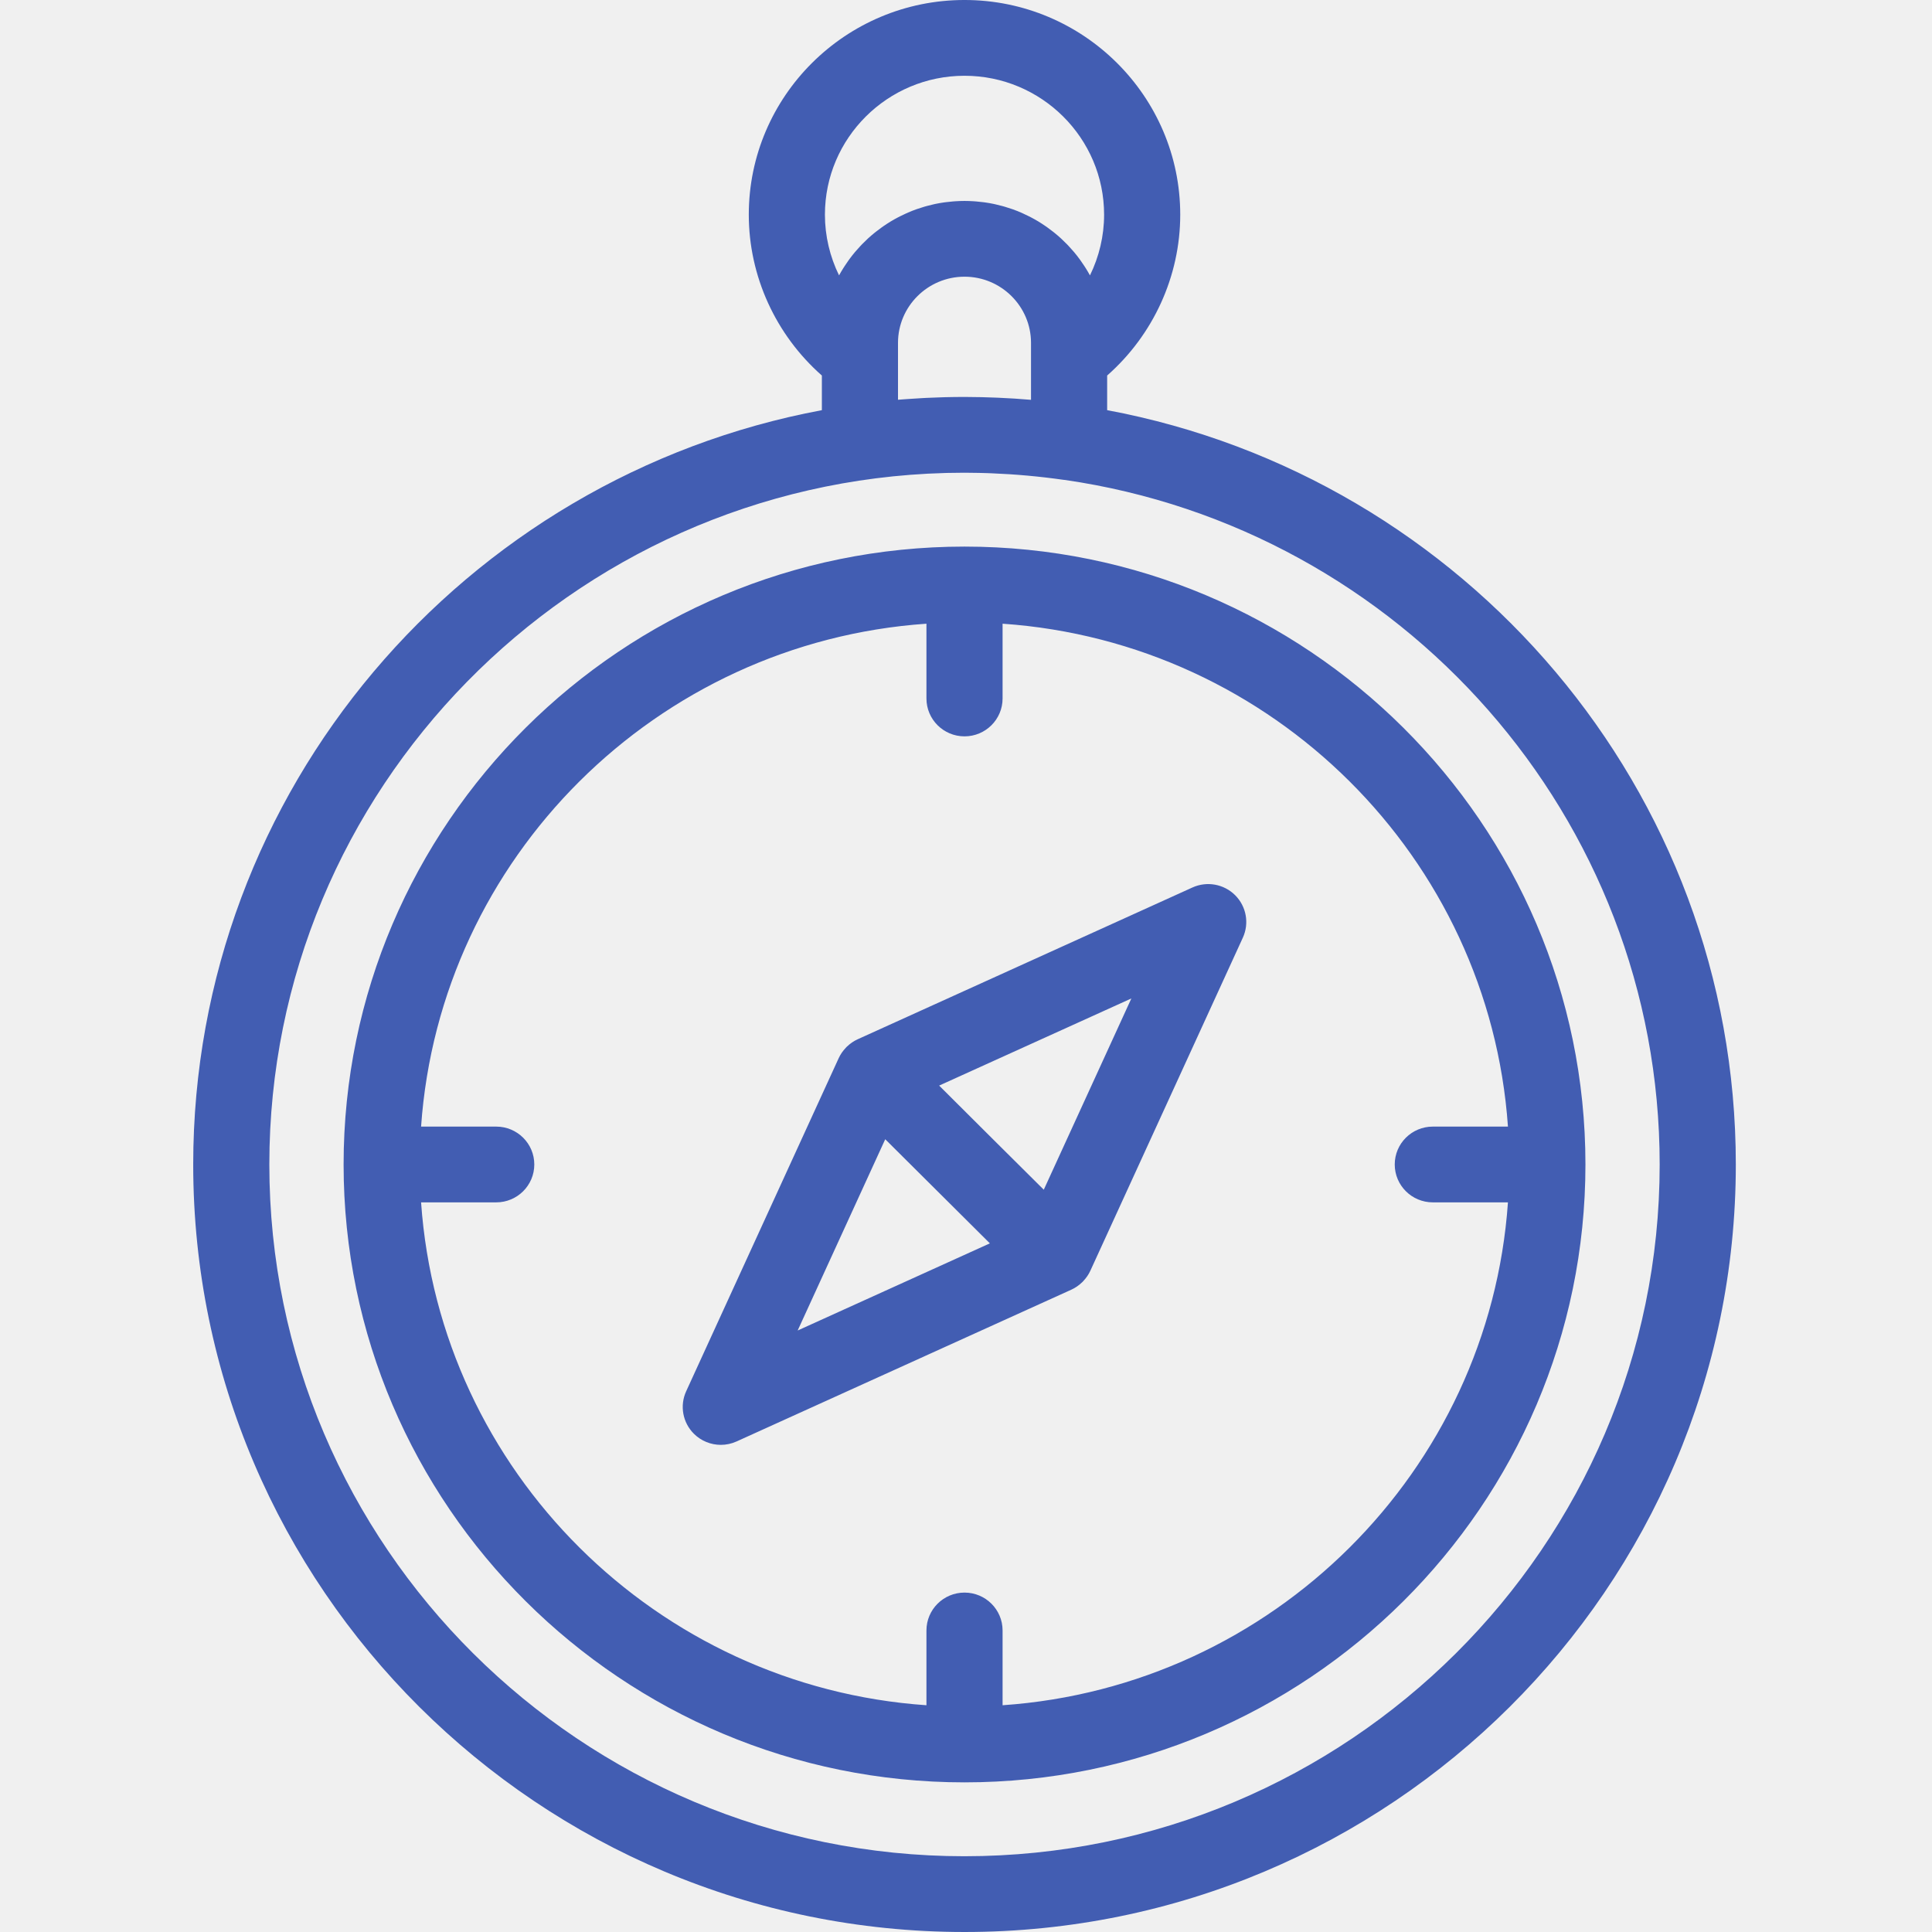
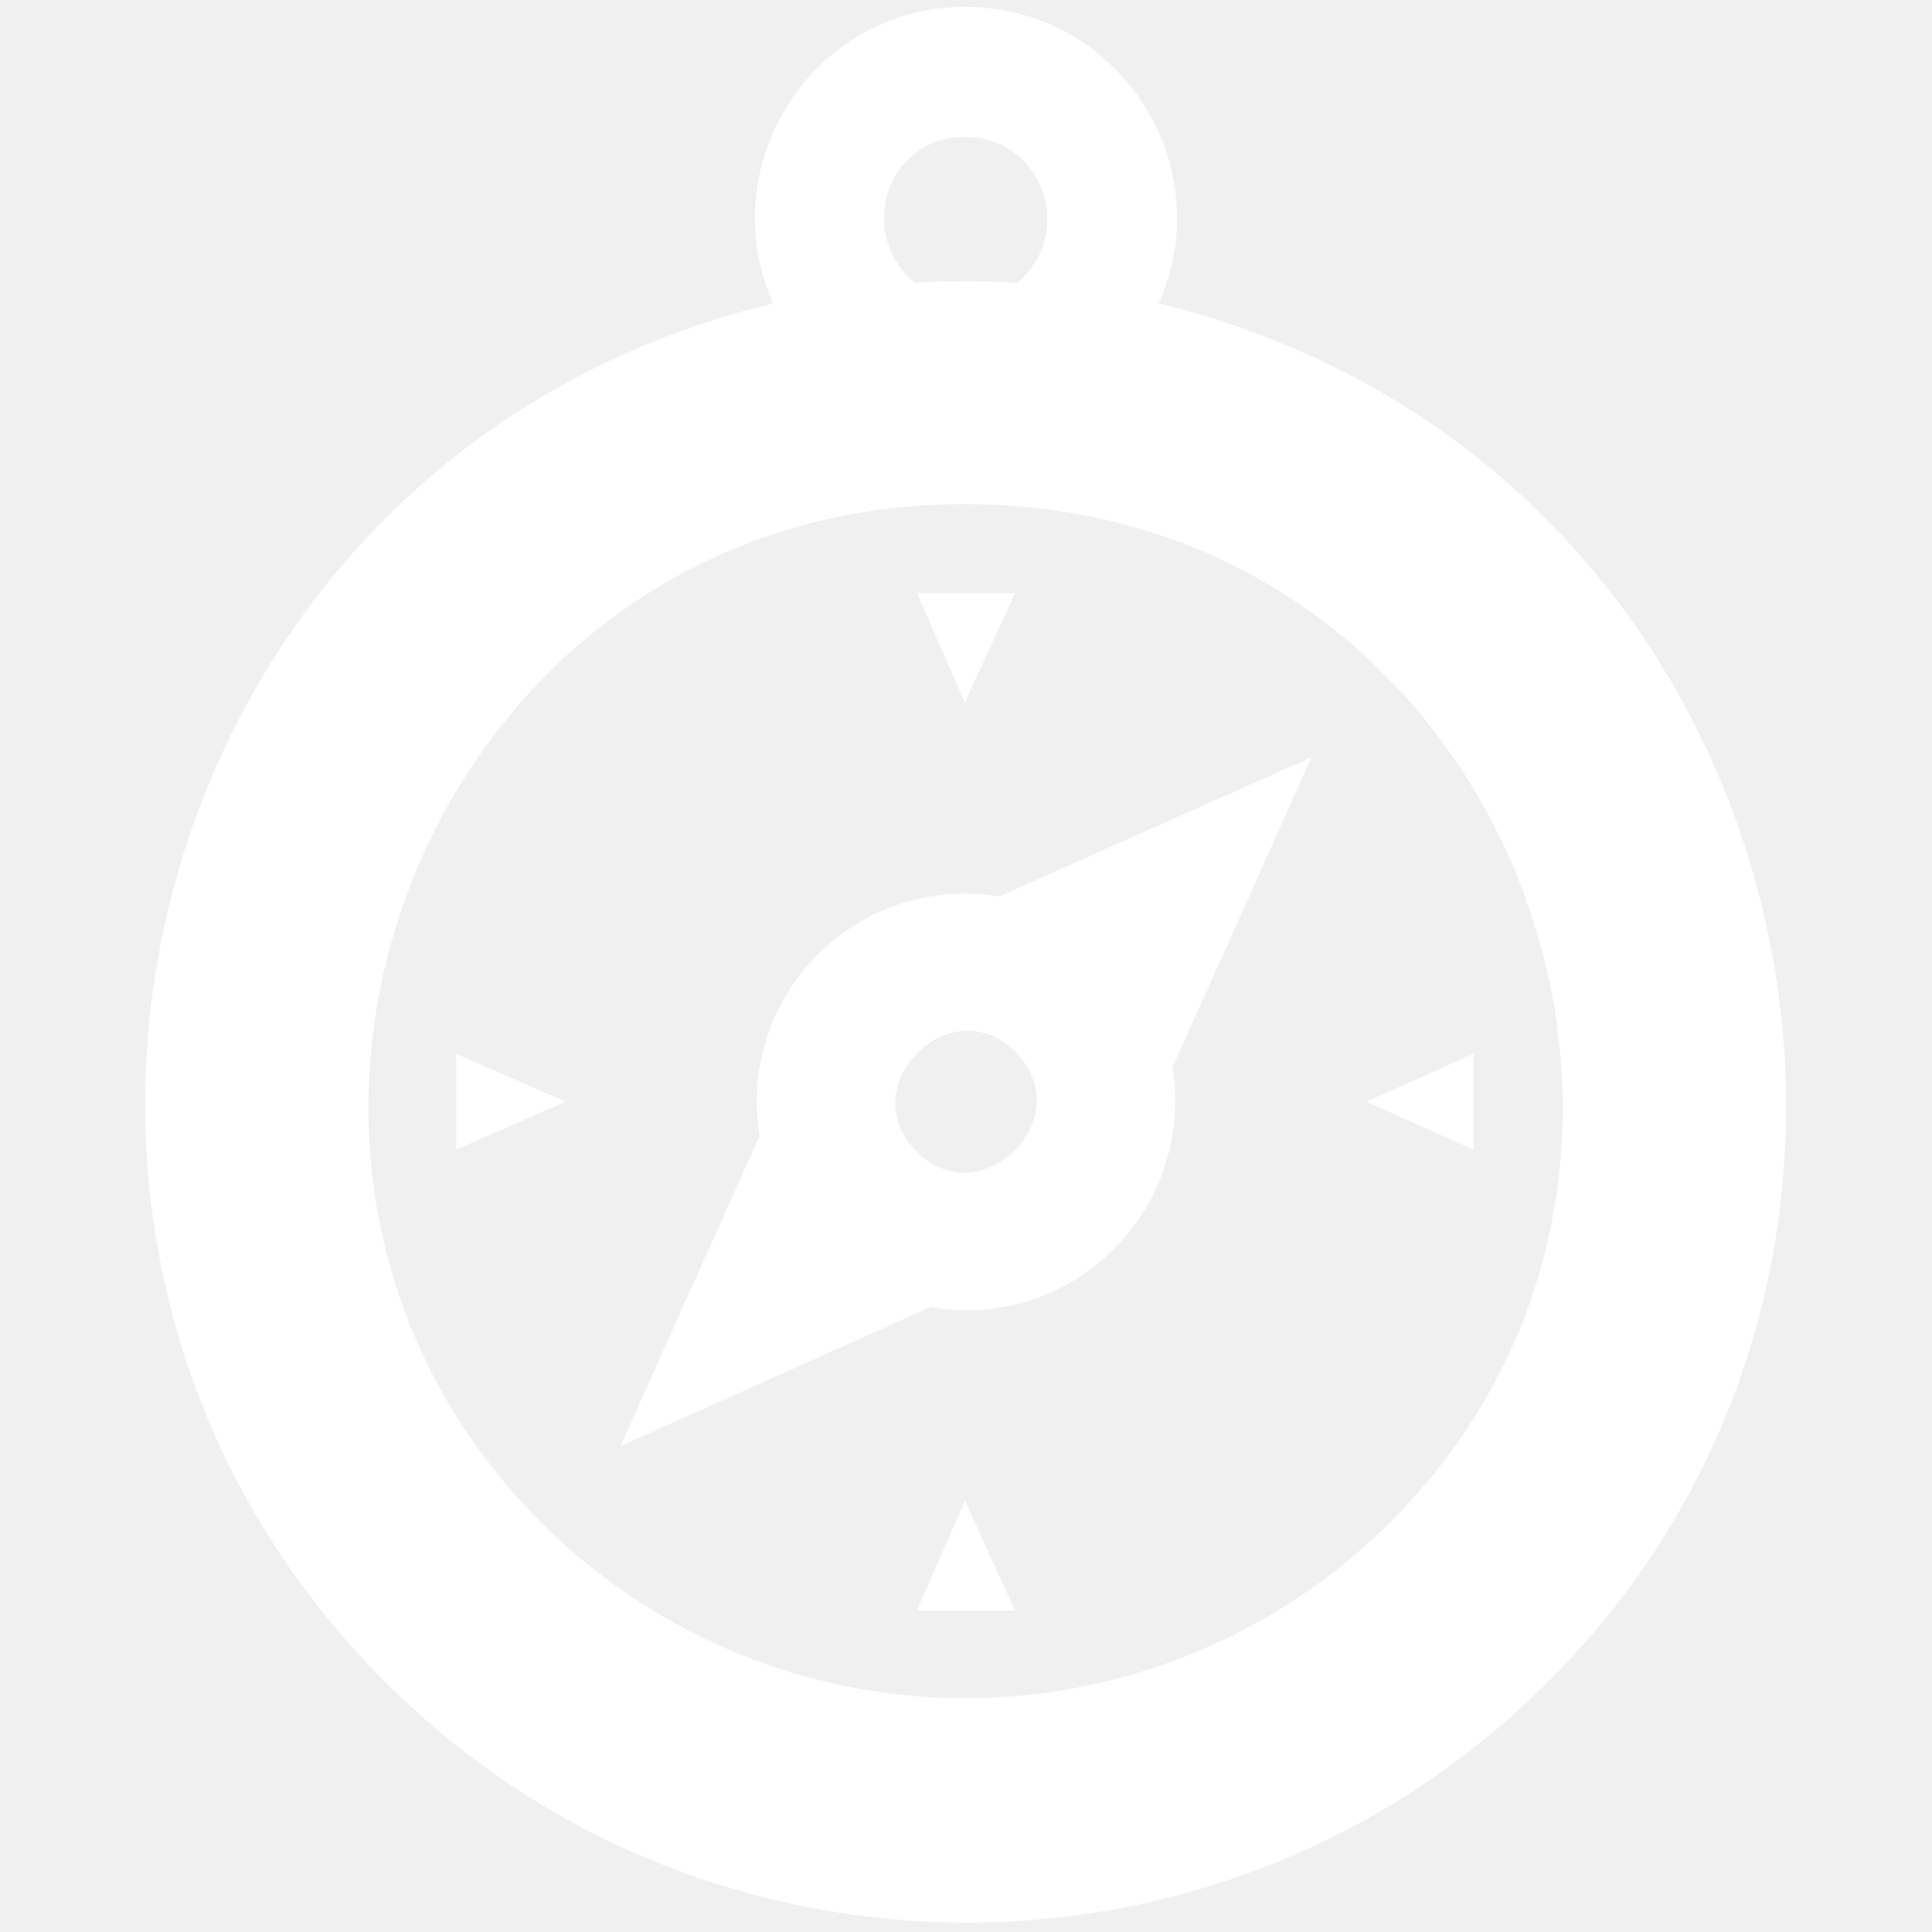
<svg xmlns="http://www.w3.org/2000/svg" width="1200pt" height="1200pt" version="1.1" viewBox="0 0 1200 1200">
-   <path d="m648.31 738.95-32.516-32.312-32.473-32.359 119.39-54.125zm-152.87 87.453 54.395-118.8 64.988 64.668zm245.19-275.16-207.91 94.266c-2.465 1.117-4.664 2.648-6.562 4.469-0.125 0.121-0.262 0.223-0.387 0.344-0.176 0.18-0.332 0.379-0.508 0.566-1.758 1.852-3.246 3.981-4.34 6.363l-94.73 206.89c-4.094 8.93-2.176 19.453 4.797 26.391 4.531 4.512 10.582 6.894 16.727 6.894 3.309 0 6.652-0.691 9.797-2.117l207.91-94.266c2.469-1.121 4.668-2.652 6.566-4.473 0.125-0.121 0.262-0.223 0.387-0.344 0.176-0.18 0.332-0.379 0.508-0.562 1.758-1.855 3.246-3.984 4.34-6.367l94.73-206.89c4.09-8.934 2.176-19.453-4.797-26.395-6.977-6.941-17.543-8.848-26.523-4.773zm-141.56 601.7c-238.08 0-431.78-192.75-431.78-429.66 0-232.95 187.25-423.18 419.84-429.5 0.492-0.012 0.98-0.027 1.469-0.039 3.426-0.082 6.859-0.129 10.301-0.129 0.402 0 0.809 0.012 1.215 0.012 2.629 0.004 5.254 0.047 7.875 0.102 1.691 0.035 3.391 0.078 5.09 0.133 0.934 0.031 1.863 0.074 2.797 0.109 14.957 0.594 29.957 1.949 44.785 4.07 0.184 0.027 0.367 0.016 0.551 0.039 208.75 30.07 369.64 209.27 369.64 425.2 0 236.92-193.7 429.66-431.78 429.66m-41.309-904.65v-35.324c0-22.668 18.531-41.105 41.309-41.105 22.777 0 41.309 18.438 41.309 41.105v35.375c-6.746-0.578-13.531-1.016-20.352-1.309-0.719-0.031-1.434-0.055-2.152-0.082-2.723-0.105-5.449-0.207-8.184-0.266-2.656-0.062-5.305-0.086-7.953-0.102-0.891-0.004-1.773-0.031-2.668-0.031h-0.195-0.223c-3.816 0-7.644 0.059-11.477 0.148-0.641 0.016-1.277 0.043-1.914 0.062-3.254 0.09-6.512 0.211-9.77 0.367-0.867 0.043-1.73 0.094-2.598 0.141-3.133 0.168-6.266 0.363-9.395 0.594-0.727 0.055-1.449 0.105-2.176 0.16-1.188 0.094-2.375 0.164-3.562 0.266m41.309-201.23c47.809 0 86.703 38.703 86.703 86.277 0 13.199-3.086 26.082-8.777 37.707-0.004-0.004-0.008-0.012-0.008-0.012-0.844-1.551-1.746-3.059-2.68-4.547-0.258-0.41-0.523-0.816-0.789-1.223-0.738-1.141-1.504-2.262-2.293-3.363-0.266-0.363-0.52-0.734-0.785-1.094-1.031-1.395-2.098-2.762-3.207-4.09-0.195-0.234-0.402-0.457-0.602-0.688-0.941-1.109-1.914-2.191-2.91-3.25-0.355-0.379-0.715-0.754-1.074-1.125-0.988-1.012-2-2.004-3.035-2.969-0.254-0.238-0.5-0.484-0.762-0.723-1.273-1.16-2.586-2.281-3.926-3.367-0.348-0.281-0.711-0.555-1.062-0.832-1.055-0.828-2.125-1.633-3.215-2.414-0.422-0.297-0.84-0.598-1.262-0.891-1.391-0.957-2.801-1.887-4.246-2.769-0.051-0.027-0.102-0.062-0.152-0.098-1.492-0.902-3.019-1.746-4.566-2.562-0.453-0.238-0.91-0.469-1.375-0.699-1.199-0.605-2.414-1.188-3.648-1.738-0.422-0.195-0.848-0.391-1.277-0.578-1.605-0.691-3.238-1.348-4.894-1.945-0.316-0.109-0.633-0.207-0.945-0.316-1.383-0.484-2.785-0.93-4.203-1.348-0.512-0.152-1.023-0.293-1.539-0.434-1.422-0.391-2.859-0.746-4.305-1.066-0.34-0.074-0.668-0.16-1.008-0.23-1.758-0.367-3.539-0.676-5.332-0.934-0.461-0.066-0.926-0.113-1.391-0.176-1.402-0.18-2.82-0.328-4.246-0.445-0.531-0.043-1.055-0.086-1.586-0.121-1.852-0.113-3.719-0.191-5.602-0.191-1.879 0-3.746 0.078-5.598 0.191-0.531 0.035-1.059 0.078-1.586 0.121-1.426 0.117-2.844 0.266-4.246 0.445-0.465 0.062-0.93 0.109-1.391 0.176-1.797 0.258-3.578 0.566-5.332 0.934-0.34 0.07-0.672 0.156-1.008 0.23-1.449 0.32-2.883 0.676-4.305 1.066-0.516 0.141-1.027 0.281-1.539 0.434-1.418 0.418-2.82 0.863-4.207 1.348-0.309 0.109-0.629 0.207-0.941 0.316-1.656 0.598-3.289 1.254-4.894 1.945-0.43 0.188-0.855 0.383-1.281 0.578-1.23 0.551-2.445 1.133-3.648 1.738-0.461 0.23-0.918 0.461-1.371 0.699-1.547 0.816-3.074 1.66-4.566 2.562-0.051 0.035-0.102 0.07-0.152 0.098-1.449 0.883-2.856 1.812-4.246 2.769-0.426 0.293-0.844 0.594-1.262 0.891-1.09 0.781-2.164 1.586-3.219 2.414-0.348 0.277-0.711 0.551-1.059 0.832-1.34 1.086-2.652 2.207-3.926 3.367-0.262 0.238-0.508 0.484-0.762 0.723-1.035 0.965-2.047 1.957-3.035 2.969-0.363 0.371-0.723 0.746-1.074 1.125-1 1.059-1.973 2.141-2.91 3.25-0.199 0.23-0.406 0.453-0.602 0.688-1.109 1.328-2.176 2.695-3.211 4.09-0.262 0.359-0.516 0.73-0.781 1.094-0.789 1.102-1.555 2.223-2.293 3.363-0.266 0.406-0.531 0.812-0.789 1.223-0.934 1.488-1.836 2.996-2.68 4.547 0 0-0.004 0.008-0.008 0.012-5.691-11.625-8.777-24.508-8.777-37.707 0-47.574 38.895-86.277 86.699-86.277m88.602 207.7v-21.512c28.594-25.172 45.391-61.652 45.391-99.91 0-73.523-60.109-133.34-133.99-133.34-73.879 0-133.99 59.812-133.99 133.34 0 38.258 16.797 74.738 45.391 99.91v21.512c-221.98 41.477-390.47 235.77-390.47 468.52 0 262.87 214.91 476.72 479.07 476.72 264.16 0 479.07-213.86 479.07-476.72 0-232.75-168.5-427.04-390.47-468.52m-64.953 804.4v-46.445c0-12.996-10.59-23.527-23.648-23.527-13.055 0-23.645 10.531-23.645 23.527v46.445c-167.77-11.582-302.25-145.4-313.89-312.35h46.676c13.059 0 23.645-10.539 23.645-23.531 0-12.996-10.586-23.527-23.645-23.527h-46.676c11.641-166.96 146.12-300.78 313.89-312.36v46.441c0 12.996 10.59 23.531 23.645 23.531 13.059 0 23.648-10.535 23.648-23.531v-46.441c167.77 11.578 302.25 145.4 313.89 312.36h-46.672c-13.059 0-23.645 10.531-23.645 23.527 0 12.992 10.586 23.531 23.645 23.531h46.672c-11.641 166.95-146.12 300.77-313.89 312.35m-23.648-719.66c-212.66 0-385.66 172.16-385.66 383.78 0 211.61 173.01 383.78 385.66 383.78 212.66 0 385.67-172.16 385.67-383.78 0-211.62-173.01-383.78-385.67-383.78" fill="#425db2" fill-rule="evenodd" />
+   <path d="m728.22 663.05 86.422-192.68-194.1 86.422c-87.84-14.168-162.93 60.922-148.76 148.76l-86.422 192.68 192.68-86.422c87.84 15.586 164.34-60.922 150.18-148.76zm-158.68 52.422c-41.086-41.086 21.25-102.01 60.922-62.336 41.086 41.086-21.25 102.01-60.922 62.336zm29.754 216.77 31.168 68.004h-60.922zm0-495.87-29.754-68.004h60.922zm249.35 247.93 66.59-29.754v59.504l-66.59-29.754zm-497.29 0-68.004 29.754v-59.504l68.004 29.754zm368.36-495.87c38.254-85.008-24.086-184.18-120.43-184.18-94.922 0-157.26 99.172-119.01 184.18-399.53 96.34-522.79 597.88-225.27 871.31 187.01 172.84 477.45 179.93 672.96 15.586 317.36-266.35 199.77-787.72-208.27-886.89zm-120.43-103.43c48.172 0 69.422 59.504 32.586 90.672-21.25-1.418-42.504-1.418-63.754 0-36.836-31.168-17-90.672 31.168-90.672zm-253.6 869.89c-242.27-226.68-83.59-641.79 253.6-641.79 348.52 0 502.95 437.78 236.6 657.38-144.51 117.59-352.77 111.93-490.2-15.586z" fill="#FFFFFF" fill-rule="evenodd" />
</svg>
